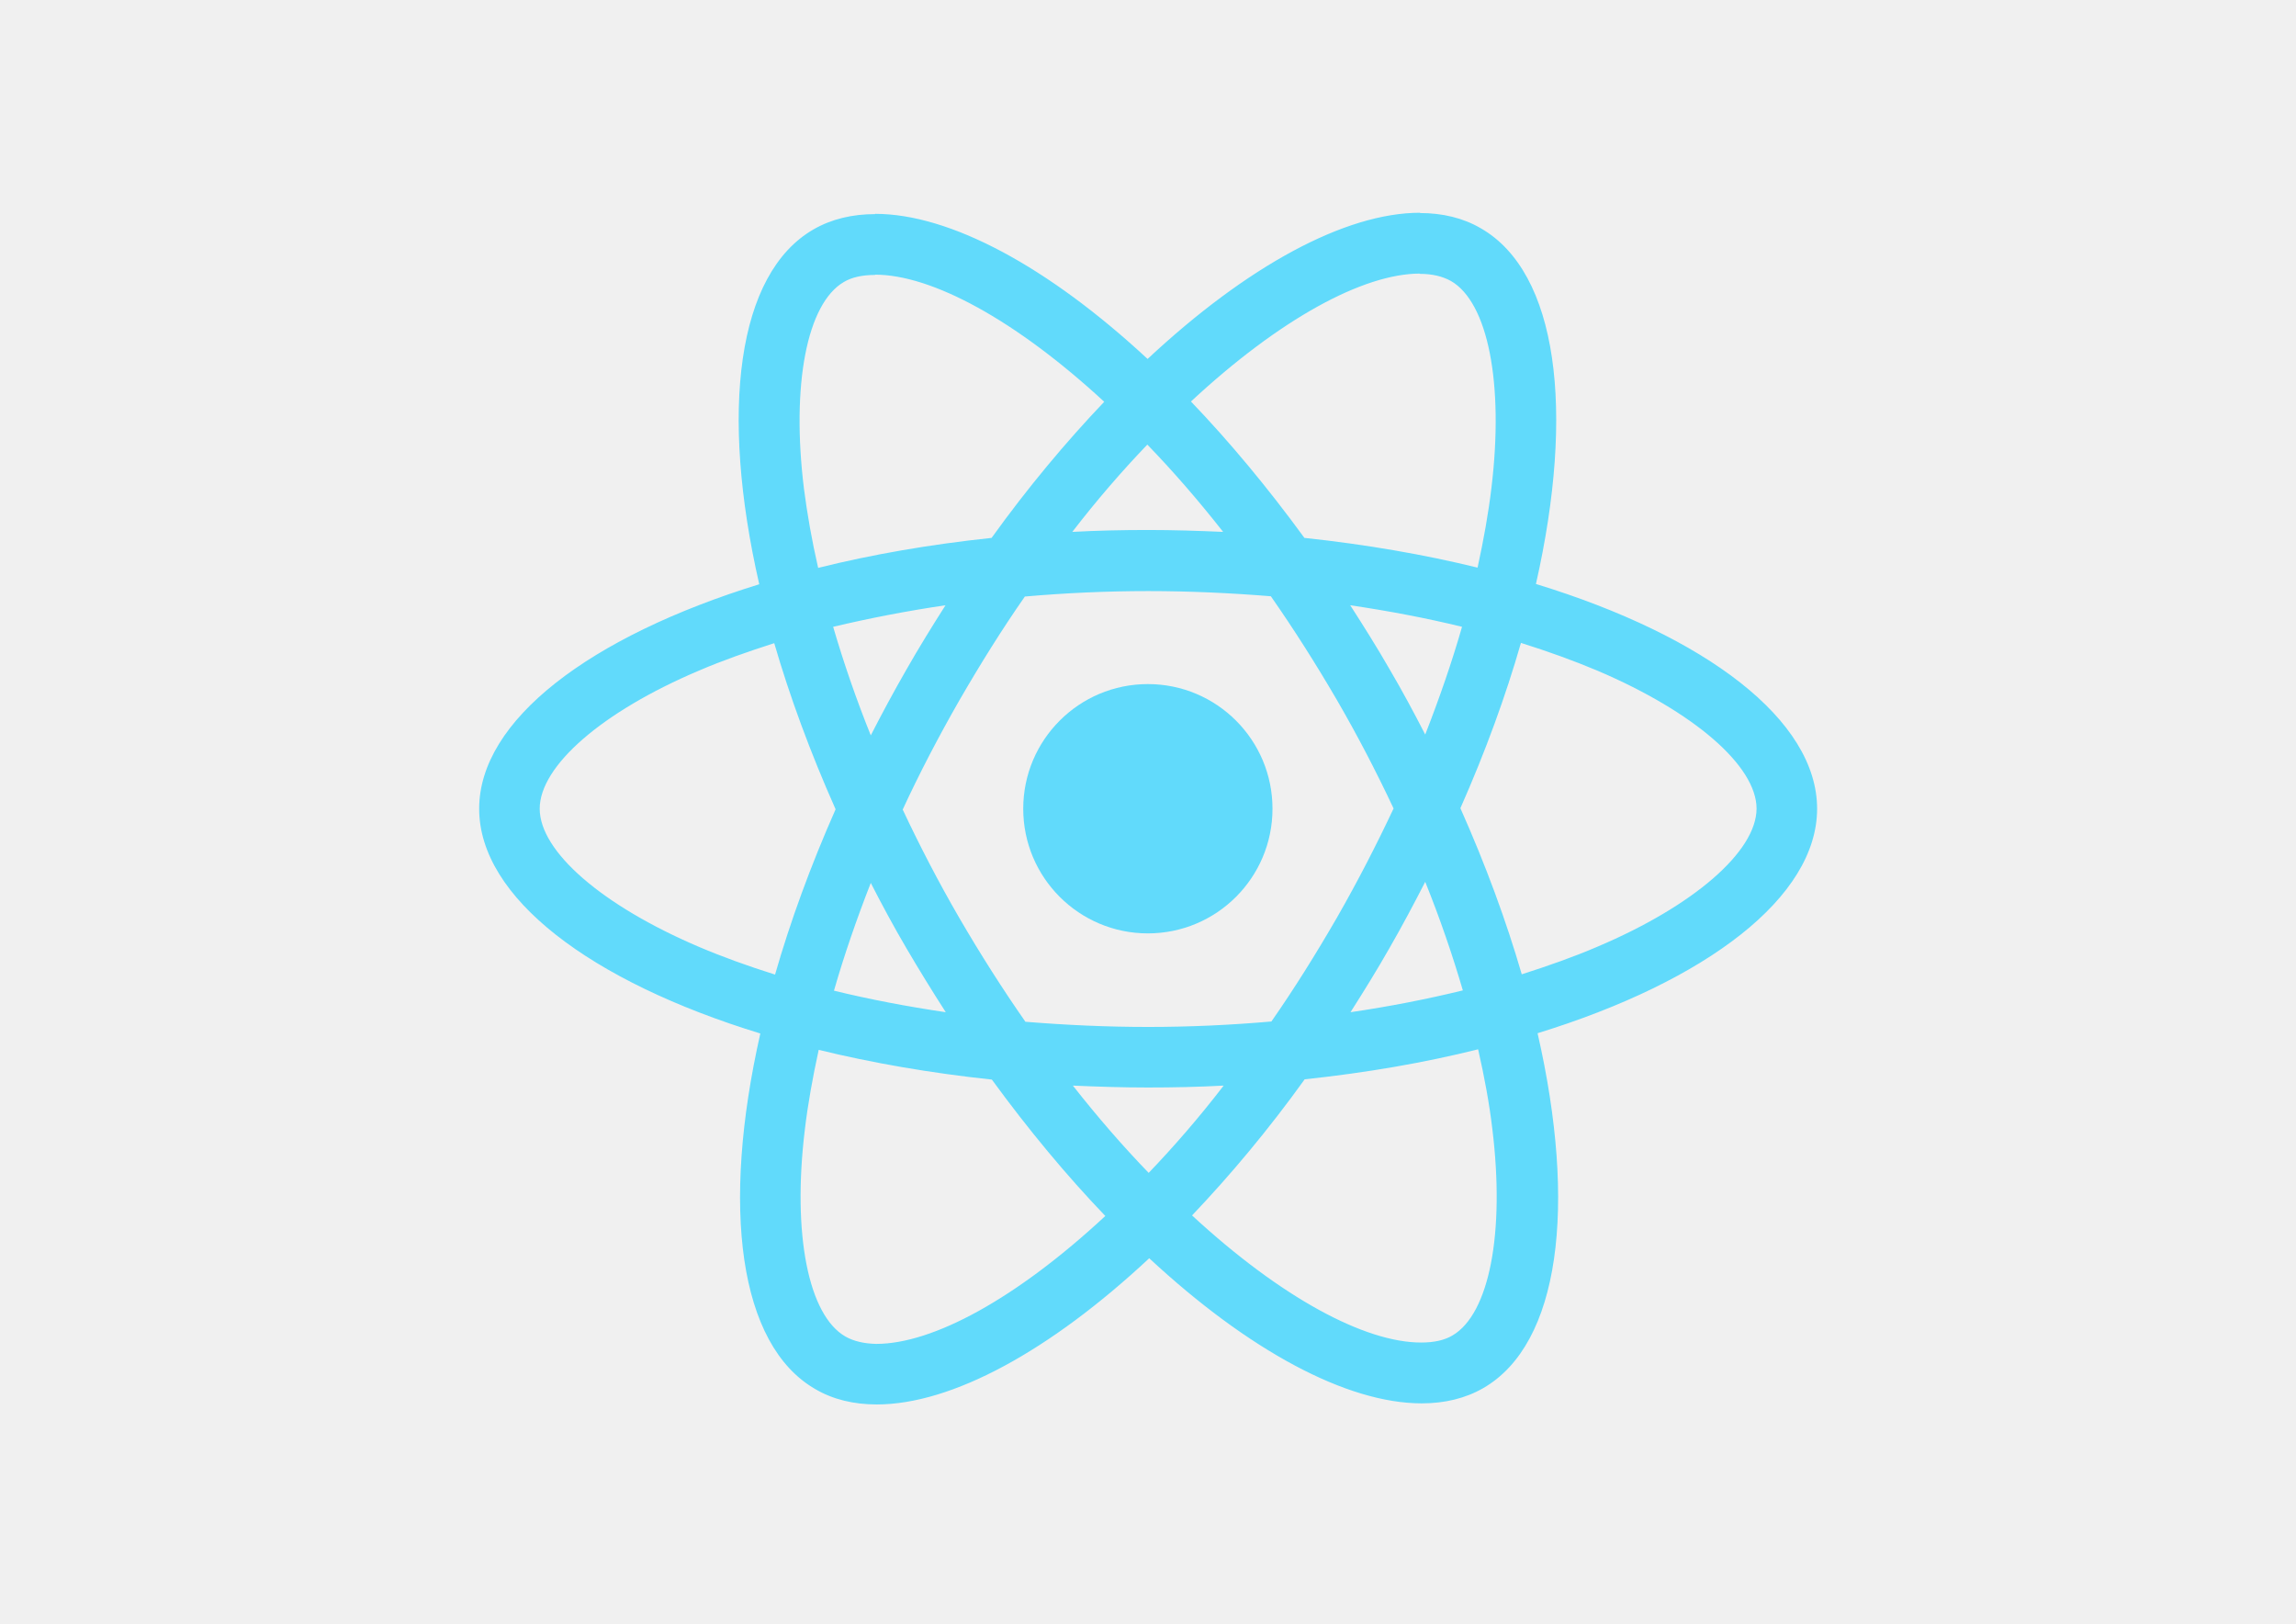
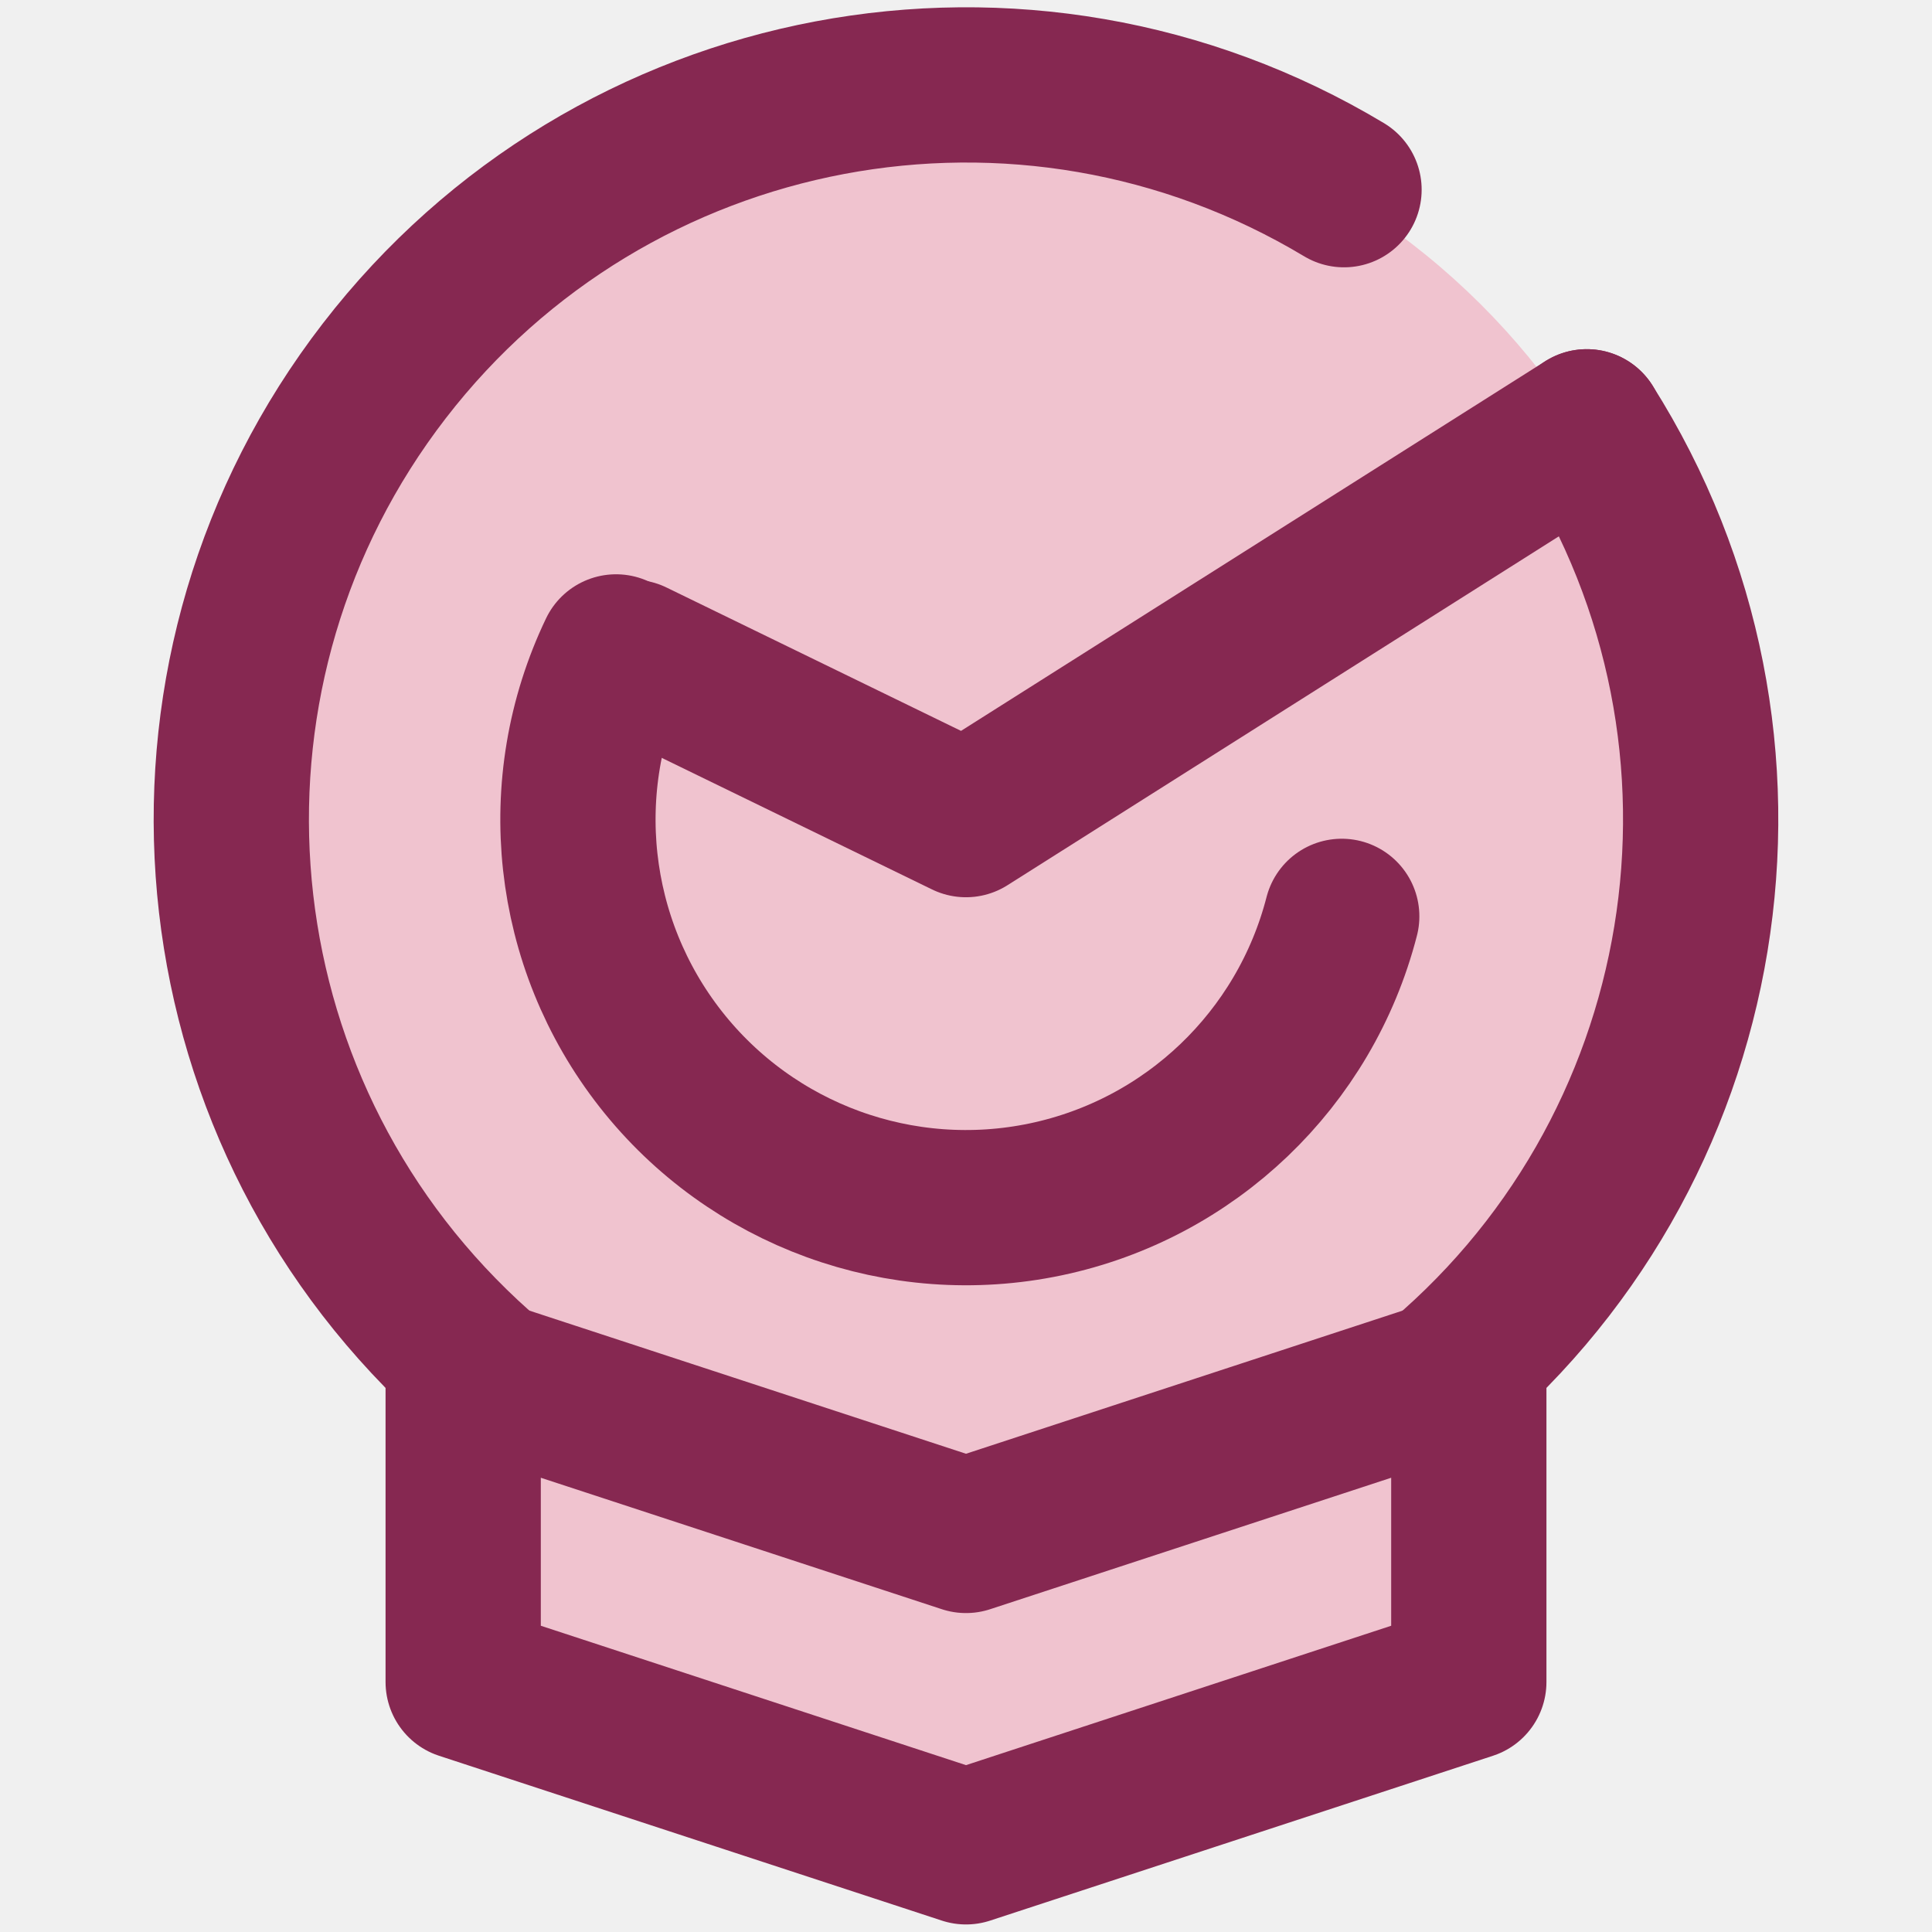
- <svg xmlns="http://www.w3.org/2000/svg" viewBox="0 0 841.9 595.3">
-   <g fill="#61DAFB">
-     <path d="M666.3 296.5c0-32.5-40.7-63.3-103.1-82.4 14.4-63.6 8-114.2-20.2-130.4-6.5-3.8-14.1-5.6-22.4-5.6v22.3c4.6 0 8.3.9 11.4 2.6 13.6 7.8 19.5 37.5 14.9 75.7-1.1 9.4-2.9 19.3-5.1 29.4-19.6-4.8-41-8.5-63.5-10.9-13.5-18.5-27.5-35.3-41.6-50 32.6-30.3 63.2-46.9 84-46.9V78c-27.5 0-63.5 19.6-99.9 53.6-36.4-33.8-72.4-53.2-99.9-53.2v22.3c20.7 0 51.4 16.5 84 46.6-14 14.7-28 31.4-41.3 49.9-22.6 2.4-44 6.1-63.6 11-2.3-10-4-19.7-5.2-29-4.7-38.2 1.1-67.9 14.6-75.8 3-1.8 6.9-2.6 11.5-2.6V78.5c-8.4 0-16 1.8-22.6 5.6-28.1 16.2-34.4 66.7-19.9 130.1-62.2 19.2-102.7 49.9-102.7 82.3 0 32.5 40.7 63.3 103.1 82.4-14.4 63.6-8 114.2 20.2 130.4 6.5 3.8 14.1 5.6 22.5 5.6 27.5 0 63.5-19.6 99.9-53.6 36.4 33.8 72.4 53.2 99.9 53.2 8.4 0 16-1.8 22.6-5.6 28.1-16.2 34.4-66.7 19.9-130.1 62-19.1 102.5-49.9 102.5-82.3zm-130.2-66.7c-3.7 12.9-8.3 26.2-13.5 39.5-4.1-8-8.4-16-13.1-24-4.6-8-9.5-15.8-14.4-23.4 14.2 2.1 27.9 4.7 41 7.9zm-45.8 106.5c-7.8 13.5-15.8 26.3-24.1 38.2-14.9 1.3-30 2-45.2 2-15.1 0-30.2-.7-45-1.9-8.3-11.9-16.4-24.6-24.2-38-7.6-13.1-14.5-26.4-20.8-39.8 6.2-13.4 13.2-26.8 20.7-39.9 7.8-13.5 15.8-26.3 24.1-38.2 14.9-1.3 30-2 45.2-2 15.1 0 30.2.7 45 1.9 8.3 11.9 16.4 24.6 24.2 38 7.6 13.1 14.5 26.4 20.8 39.8-6.3 13.4-13.2 26.8-20.7 39.9zm32.3-13c5.4 13.4 10 26.8 13.8 39.8-13.1 3.2-26.9 5.9-41.2 8 4.9-7.7 9.8-15.6 14.4-23.7 4.6-8 8.9-16.1 13-24.1zM421.2 430c-9.3-9.6-18.6-20.3-27.8-32 9 .4 18.2.7 27.5.7 9.4 0 18.7-.2 27.8-.7-9 11.7-18.3 22.4-27.5 32zm-74.4-58.9c-14.2-2.1-27.9-4.7-41-7.9 3.7-12.9 8.3-26.2 13.5-39.5 4.1 8 8.4 16 13.1 24 4.7 8 9.5 15.8 14.4 23.4zM420.7 163c9.3 9.6 18.6 20.3 27.8 32-9-.4-18.2-.7-27.5-.7-9.4 0-18.7.2-27.8.7 9-11.7 18.3-22.4 27.5-32zm-74 58.9c-4.9 7.7-9.8 15.6-14.4 23.7-4.6 8-8.9 16-13 24-5.4-13.4-10-26.8-13.8-39.8 13.1-3.1 26.9-5.8 41.2-7.9zm-90.5 125.2c-35.4-15.1-58.3-34.9-58.3-50.6 0-15.7 22.9-35.6 58.3-50.6 8.6-3.7 18-7 27.7-10.1 5.7 19.6 13.2 40 22.5 60.9-9.2 20.8-16.6 41.1-22.2 60.6-9.9-3.1-19.3-6.5-28-10.2zM310 490c-13.6-7.8-19.5-37.5-14.9-75.7 1.1-9.4 2.9-19.3 5.1-29.4 19.6 4.8 41 8.5 63.5 10.9 13.5 18.5 27.5 35.3 41.6 50-32.6 30.3-63.2 46.9-84 46.9-4.5-.1-8.3-1-11.3-2.7zm237.2-76.2c4.7 38.2-1.1 67.9-14.6 75.8-3 1.8-6.9 2.6-11.5 2.6-20.7 0-51.4-16.5-84-46.6 14-14.7 28-31.4 41.3-49.9 22.6-2.4 44-6.1 63.6-11 2.3 10.1 4.1 19.8 5.2 29.1zm38.5-66.7c-8.6 3.7-18 7-27.7 10.1-5.7-19.6-13.2-40-22.5-60.9 9.2-20.8 16.6-41.1 22.2-60.6 9.9 3.1 19.3 6.5 28.1 10.2 35.4 15.1 58.3 34.9 58.3 50.6-.1 15.7-23 35.6-58.4 50.6zM320.8 78.4z" />
-     <circle cx="420.9" cy="296.5" r="45.7" />
-     <path d="M520.5 78.1z" />
+ <svg xmlns="http://www.w3.org/2000/svg" width="512" height="512" viewBox="0 0 512 512" version="1.1">
+   <g id="layer1">
+     <g id="g3566">
+       <rect style="fill:#ffffff;fill-opacity:0;stroke-width:6;stroke-linejoin:round;stop-color:#000000;stroke:none" id="rect3278" width="512" height="512" x="0" y="0" rx="8" ry="8" />
+       <g id="g2870" transform="matrix(0.2244605,0,0,0.2244605,262.6902,81.96656)">
+         <g id="g16634-0-48-4-2-3-6-9-2-7-1-6-8-9-1-1-1-9" style="stroke:#892953;stroke-width:25.451;stroke-miterlimit:4;stroke-dasharray:none;stroke-opacity:1" transform="matrix(-2.602243,4.181505,4.181505,2.602243,-2013.308,-54.2135)">
+           <circle style="font-variation-settings:normal;fill:#f0c3cf;fill-opacity:1;stroke:none;stroke-width:37.218;stroke-linecap:round;stroke-linejoin:round;stroke-miterlimit:4;stroke-dasharray:none;stroke-dashoffset:0;stroke-opacity:1;stop-color:#000000" id="path5877-3-3-7-3-1-62-8-3-5-1-5-8-1-4-5-8-7-7-8-6" cx="99.574" cy="412.376" r="174.565" transform="scale(-1,1)" />
+           <path id="path944-4-5-1-8-6-0-2-5-4-7-2-5-7-2-9-7-6-4-5-8-5-4" style="fill:none;fill-opacity:0.08;stroke:#862851;stroke-width:37.218;stroke-linecap:round;stroke-linejoin:round;stroke-miterlimit:4;stroke-dasharray:none;stroke-opacity:1;stop-color:#000000" d="m -90.379,323.956 -9.195,88.419 -158.585,76.599" />
+           <path style="font-variation-settings:normal;opacity:1;fill:none;fill-opacity:0.08;stroke:#862851;stroke-width:37.218;stroke-linecap:round;stroke-linejoin:round;stroke-miterlimit:4;stroke-dasharray:none;stroke-dashoffset:0;stroke-opacity:1;stop-color:#000000;stop-opacity:1" id="path944-6-4-7-89-6-4-9-8-8-7-3-6-4-4-5-0-4-1-8-9-5-9-3" transform="scale(-1,1)" d="M 258.158,488.975 A 176.115,176.115 0 0 1 41.931,578.791 176.115,176.115 0 0 1 -72.415,374.472 176.115,176.115 0 0 1 117.224,237.147 176.115,176.115 0 0 1 275.666,409.534" />
+           <path style="font-variation-settings:normal;opacity:1;fill:none;fill-opacity:0.08;stroke:#862851;stroke-width:37.218;stroke-linecap:round;stroke-linejoin:round;stroke-miterlimit:4;stroke-dasharray:none;stroke-dashoffset:0;stroke-opacity:1;stop-color:#000000;stop-opacity:1" id="path944-6-6-4-4-6-0-3-2-9-6-2-2-5-9-9-3-5-8-15-1-6-7-7-3" transform="scale(-1,1)" d="M 127.481,501.108 A 93.018,93.018 0 0 1 32.364,476.681 93.018,93.018 0 0 1 12.159,380.577 93.018,93.018 0 0 1 89.389,319.917" />
+         </g>
+         <path id="rect6045-3" style="vector-effect:none;fill:#f0c3cf;stroke:#862851;stroke-width:183.301;stroke-linecap:round;stroke-linejoin:round;stop-color:#000000" d="m -623.459,1253.042 593.652,194.612 593.652,-194.612 v 367.639 l -593.652,194.612 -593.652,-194.612 z" />
+       </g>
+     </g>
  </g>
</svg>
